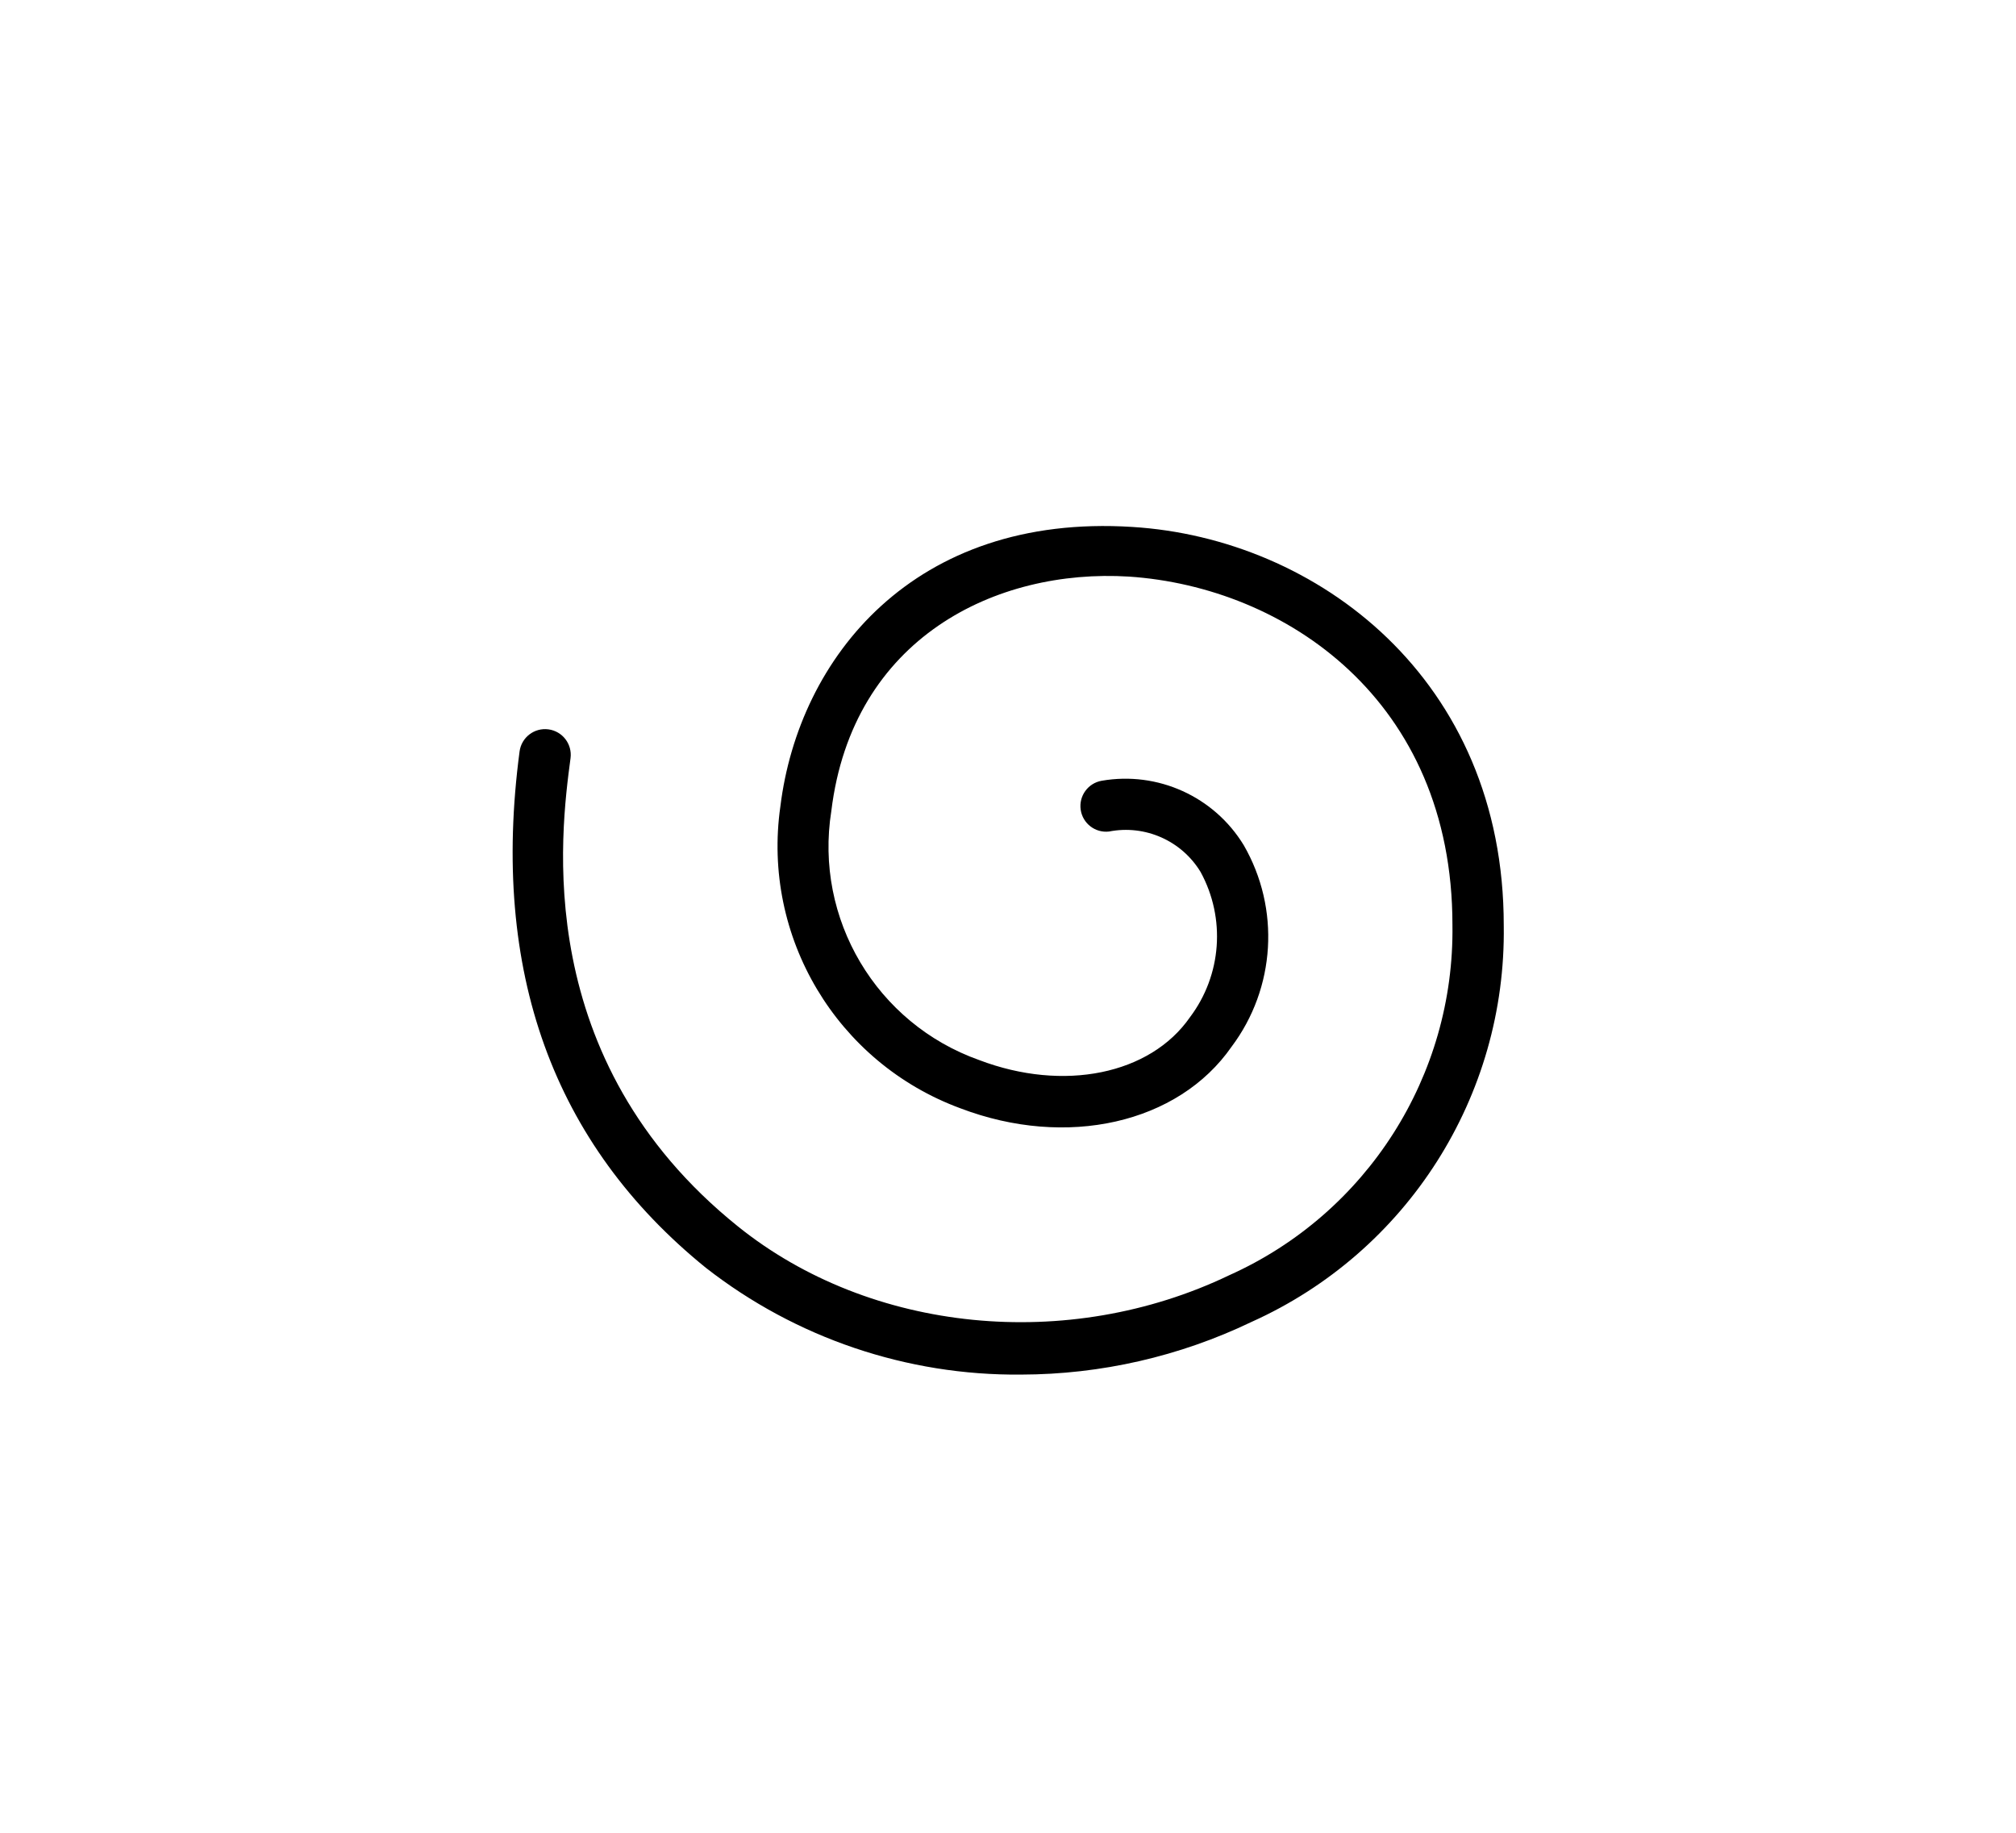
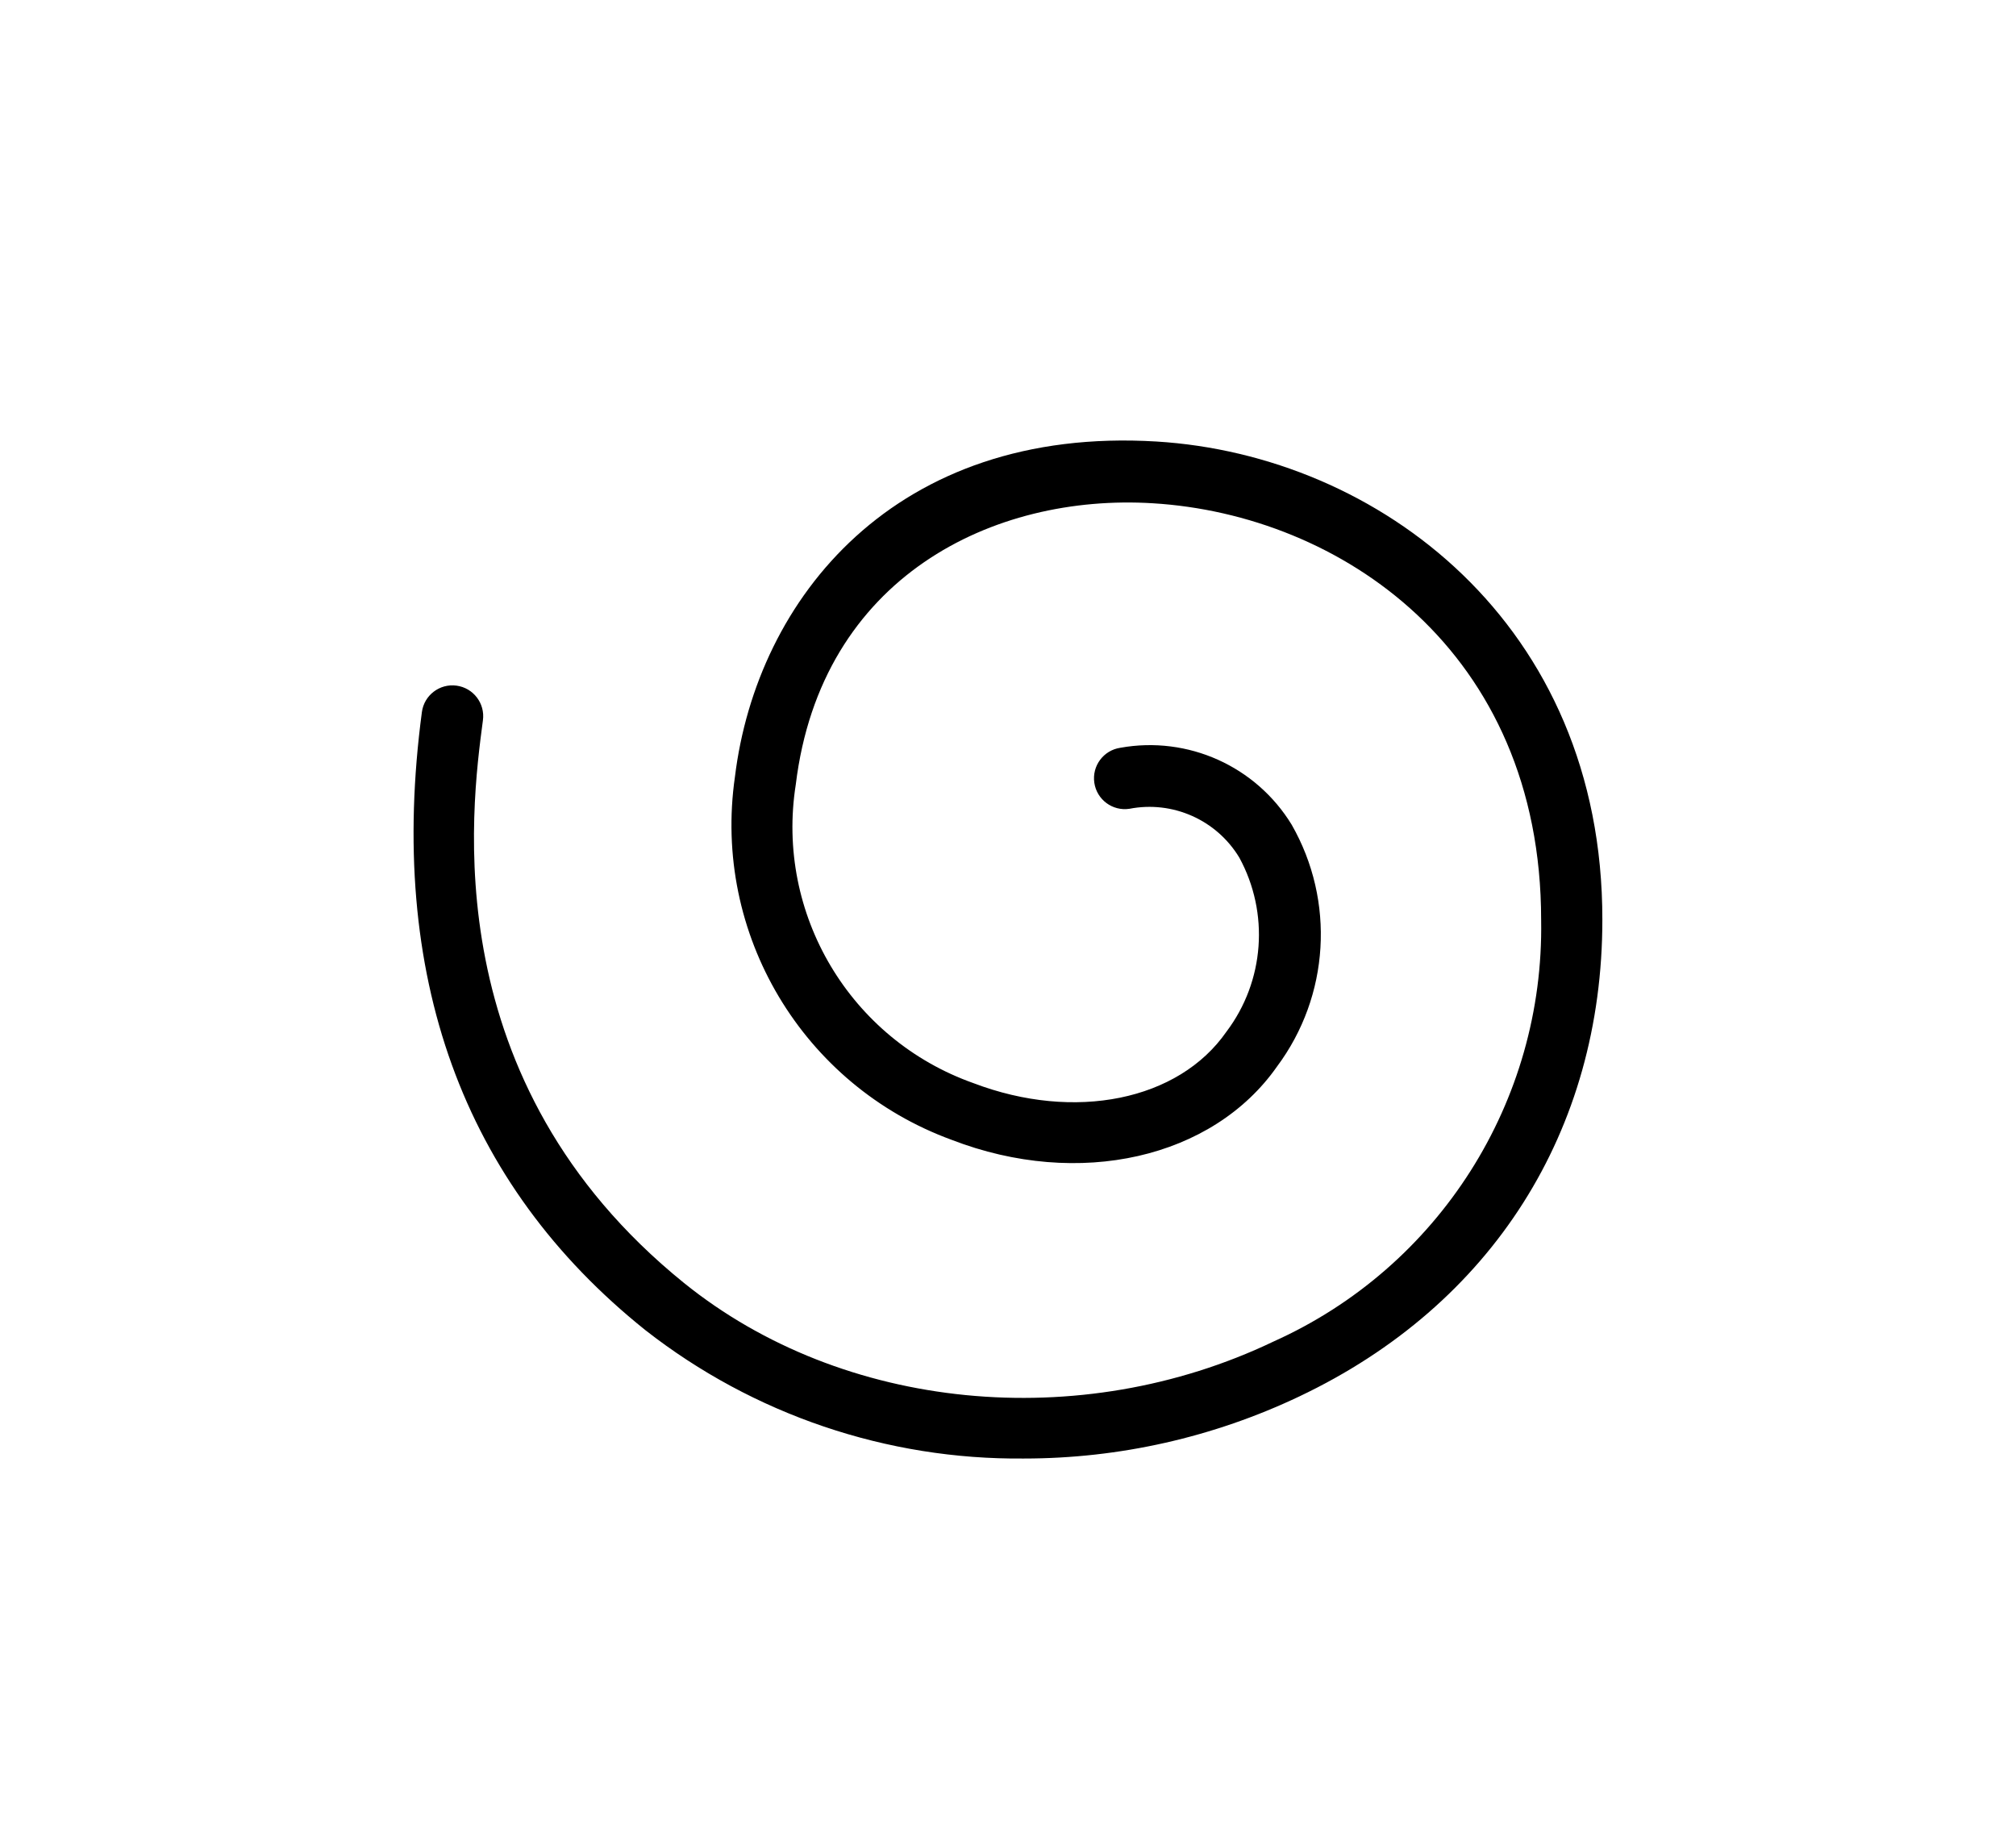
<svg xmlns="http://www.w3.org/2000/svg" id="top_master" data-name="top master" width="110" height="100" viewBox="0 0 110 100">
-   <path d="M55.72,75a27.51,27.51,0,0,1-17.21-5.83C30.18,62.42,26.76,53,28.35,41a1.4,1.4,0,0,1,2.78.37c-.54,4.07-2.2,16.44,9.14,25.55,7.23,5.81,18,6.88,26.8,2.66A20.62,20.62,0,0,0,79.25,50.46c0-12.28-9.14-18.43-17.65-19-7.25-.45-15.09,3.34-16.24,12.79a12.36,12.36,0,0,0,8.07,13.59c4.6,1.75,9.33.79,11.5-2.34a7.33,7.33,0,0,0,.58-7.92,4.77,4.77,0,0,0-5-2.21,1.4,1.4,0,0,1-.4-2.77,7.56,7.56,0,0,1,7.75,3.51,10,10,0,0,1-.66,11c-2.91,4.19-9,5.57-14.8,3.36A15.25,15.25,0,0,1,42.58,44c1-8.11,7.29-16,19.19-15.25,10.09.62,20.29,8.29,20.28,21.75A23.33,23.33,0,0,1,68.28,72.13,29.15,29.15,0,0,1,55.72,75Z" />
+   <path d="M55.87,79.58a33,33,0,0,1-20.65-7c-10-8-14.11-19.39-12.2-33.73a1.68,1.68,0,0,1,3.33.45C25.7,44.19,23.72,59,37.32,70c8.67,7,21.6,8.25,32.16,3.2a24.74,24.74,0,0,0,14.61-23c0-14.73-11-22.12-21.18-22.74-8.7-.54-18.11,4-19.49,15.35A14.83,14.83,0,0,0,53.12,59.1c5.52,2.1,11.19.95,13.8-2.81a8.79,8.79,0,0,0,.7-9.5,5.73,5.73,0,0,0-6-2.66,1.68,1.68,0,0,1-.49-3.33A9.07,9.07,0,0,1,70.48,45a12.06,12.06,0,0,1-.8,13.19c-3.5,5-10.8,6.69-17.76,4A18.3,18.3,0,0,1,40.1,42.39c1.19-9.74,8.75-19.16,23-18.3,12.1.74,24.35,9.94,24.33,26.1,0,11.5-6,21-16.53,26A35,35,0,0,1,55.87,79.58Z" />
</svg>
